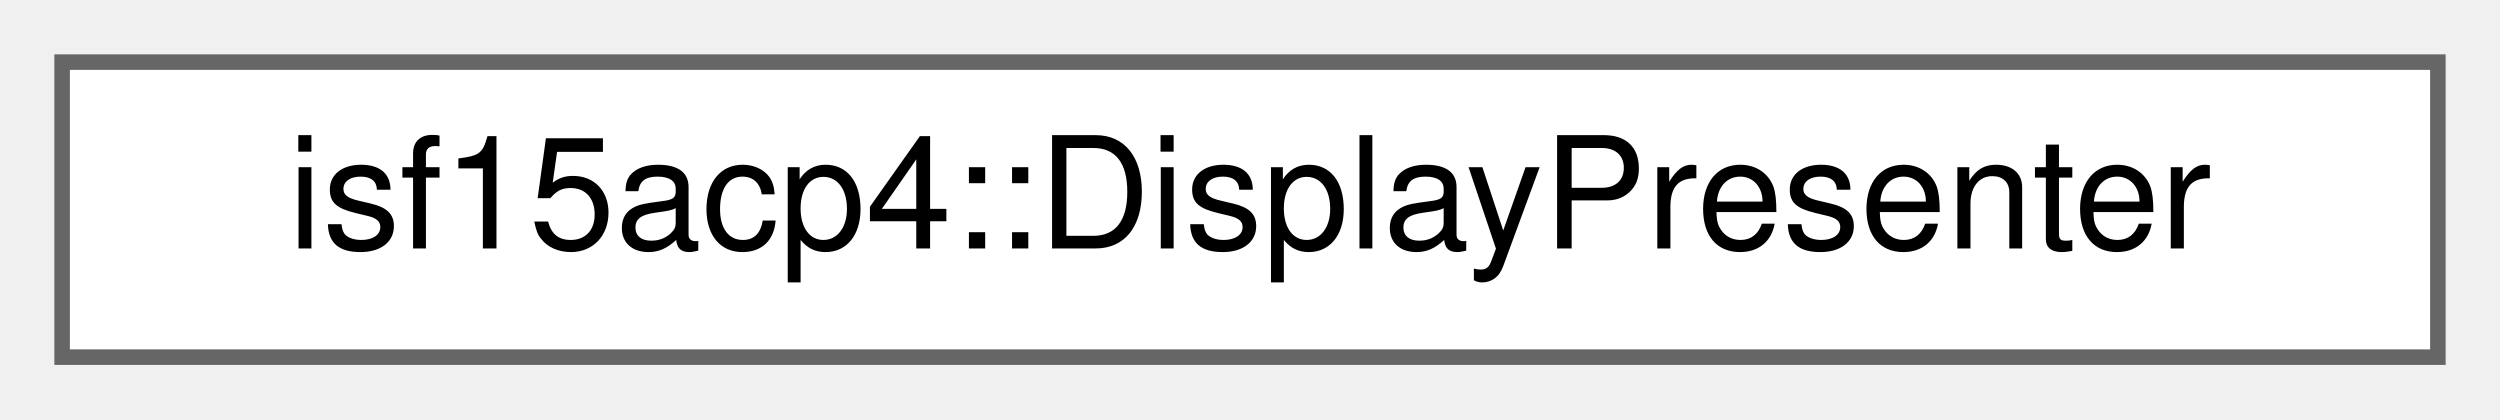
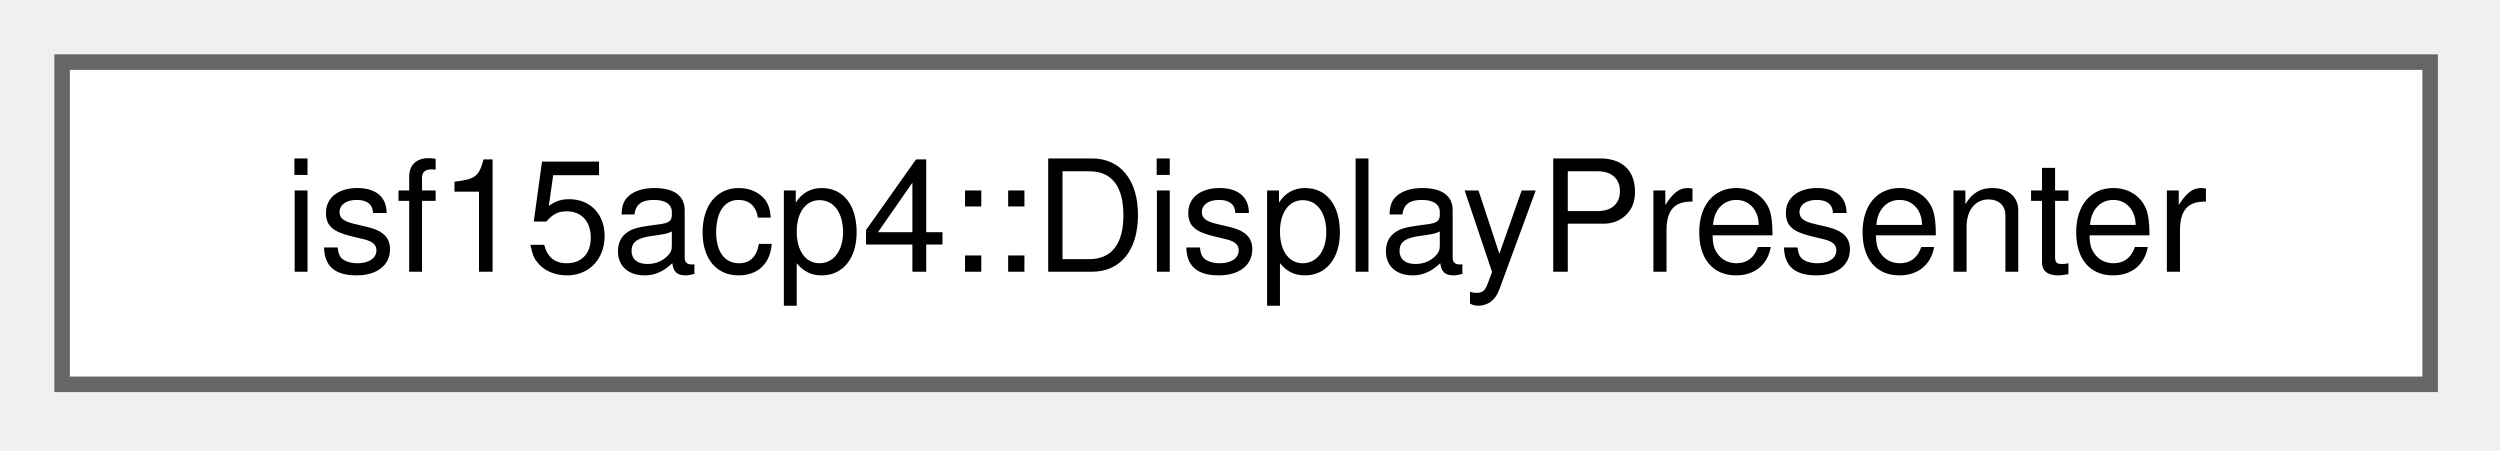
- <svg xmlns="http://www.w3.org/2000/svg" xmlns:xlink="http://www.w3.org/1999/xlink" width="161pt" height="27pt" viewBox="0.00 0.00 161.00 27.00">
-   <g id="graph0" class="graph" transform="scale(1 1) rotate(0) translate(4 23)">
+ <svg xmlns="http://www.w3.org/2000/svg" xmlns:xlink="http://www.w3.org/1999/xlink" width="161pt" height="29pt" viewBox="0.00 0.00 161.00 29.00">
+   <g id="graph0" class="graph" transform="scale(1 1) rotate(0) translate(4 24.75)">
    <g id="Node000000" class="node">
      <g id="a_Node000000">
        <a xlink:href="structisf15acp4_1_1DisplayPresenter.html" target="_top" xlink:title="Type-erased presenter used by HardwareDirect backend.">
-           <polygon fill="white" stroke="#666666" points="153,-19 0,-19 0,0 153,0 153,-19" />
-           <text text-anchor="middle" x="76.5" y="-7" font-family="Helvetica,sans-Serif" font-size="10.00">isf15acp4::DisplayPresenter</text>
+           <polygon fill="white" stroke="#666666" points="152.5,-20.75 0,-20.75 0,0 152.5,0 152.5,-20.75" />
+           <text xml:space="preserve" text-anchor="middle" x="76.25" y="-7.25" font-family="Helvetica,sans-Serif" font-size="10.00">isf15acp4::DisplayPresenter</text>
        </a>
      </g>
    </g>
  </g>
</svg>
